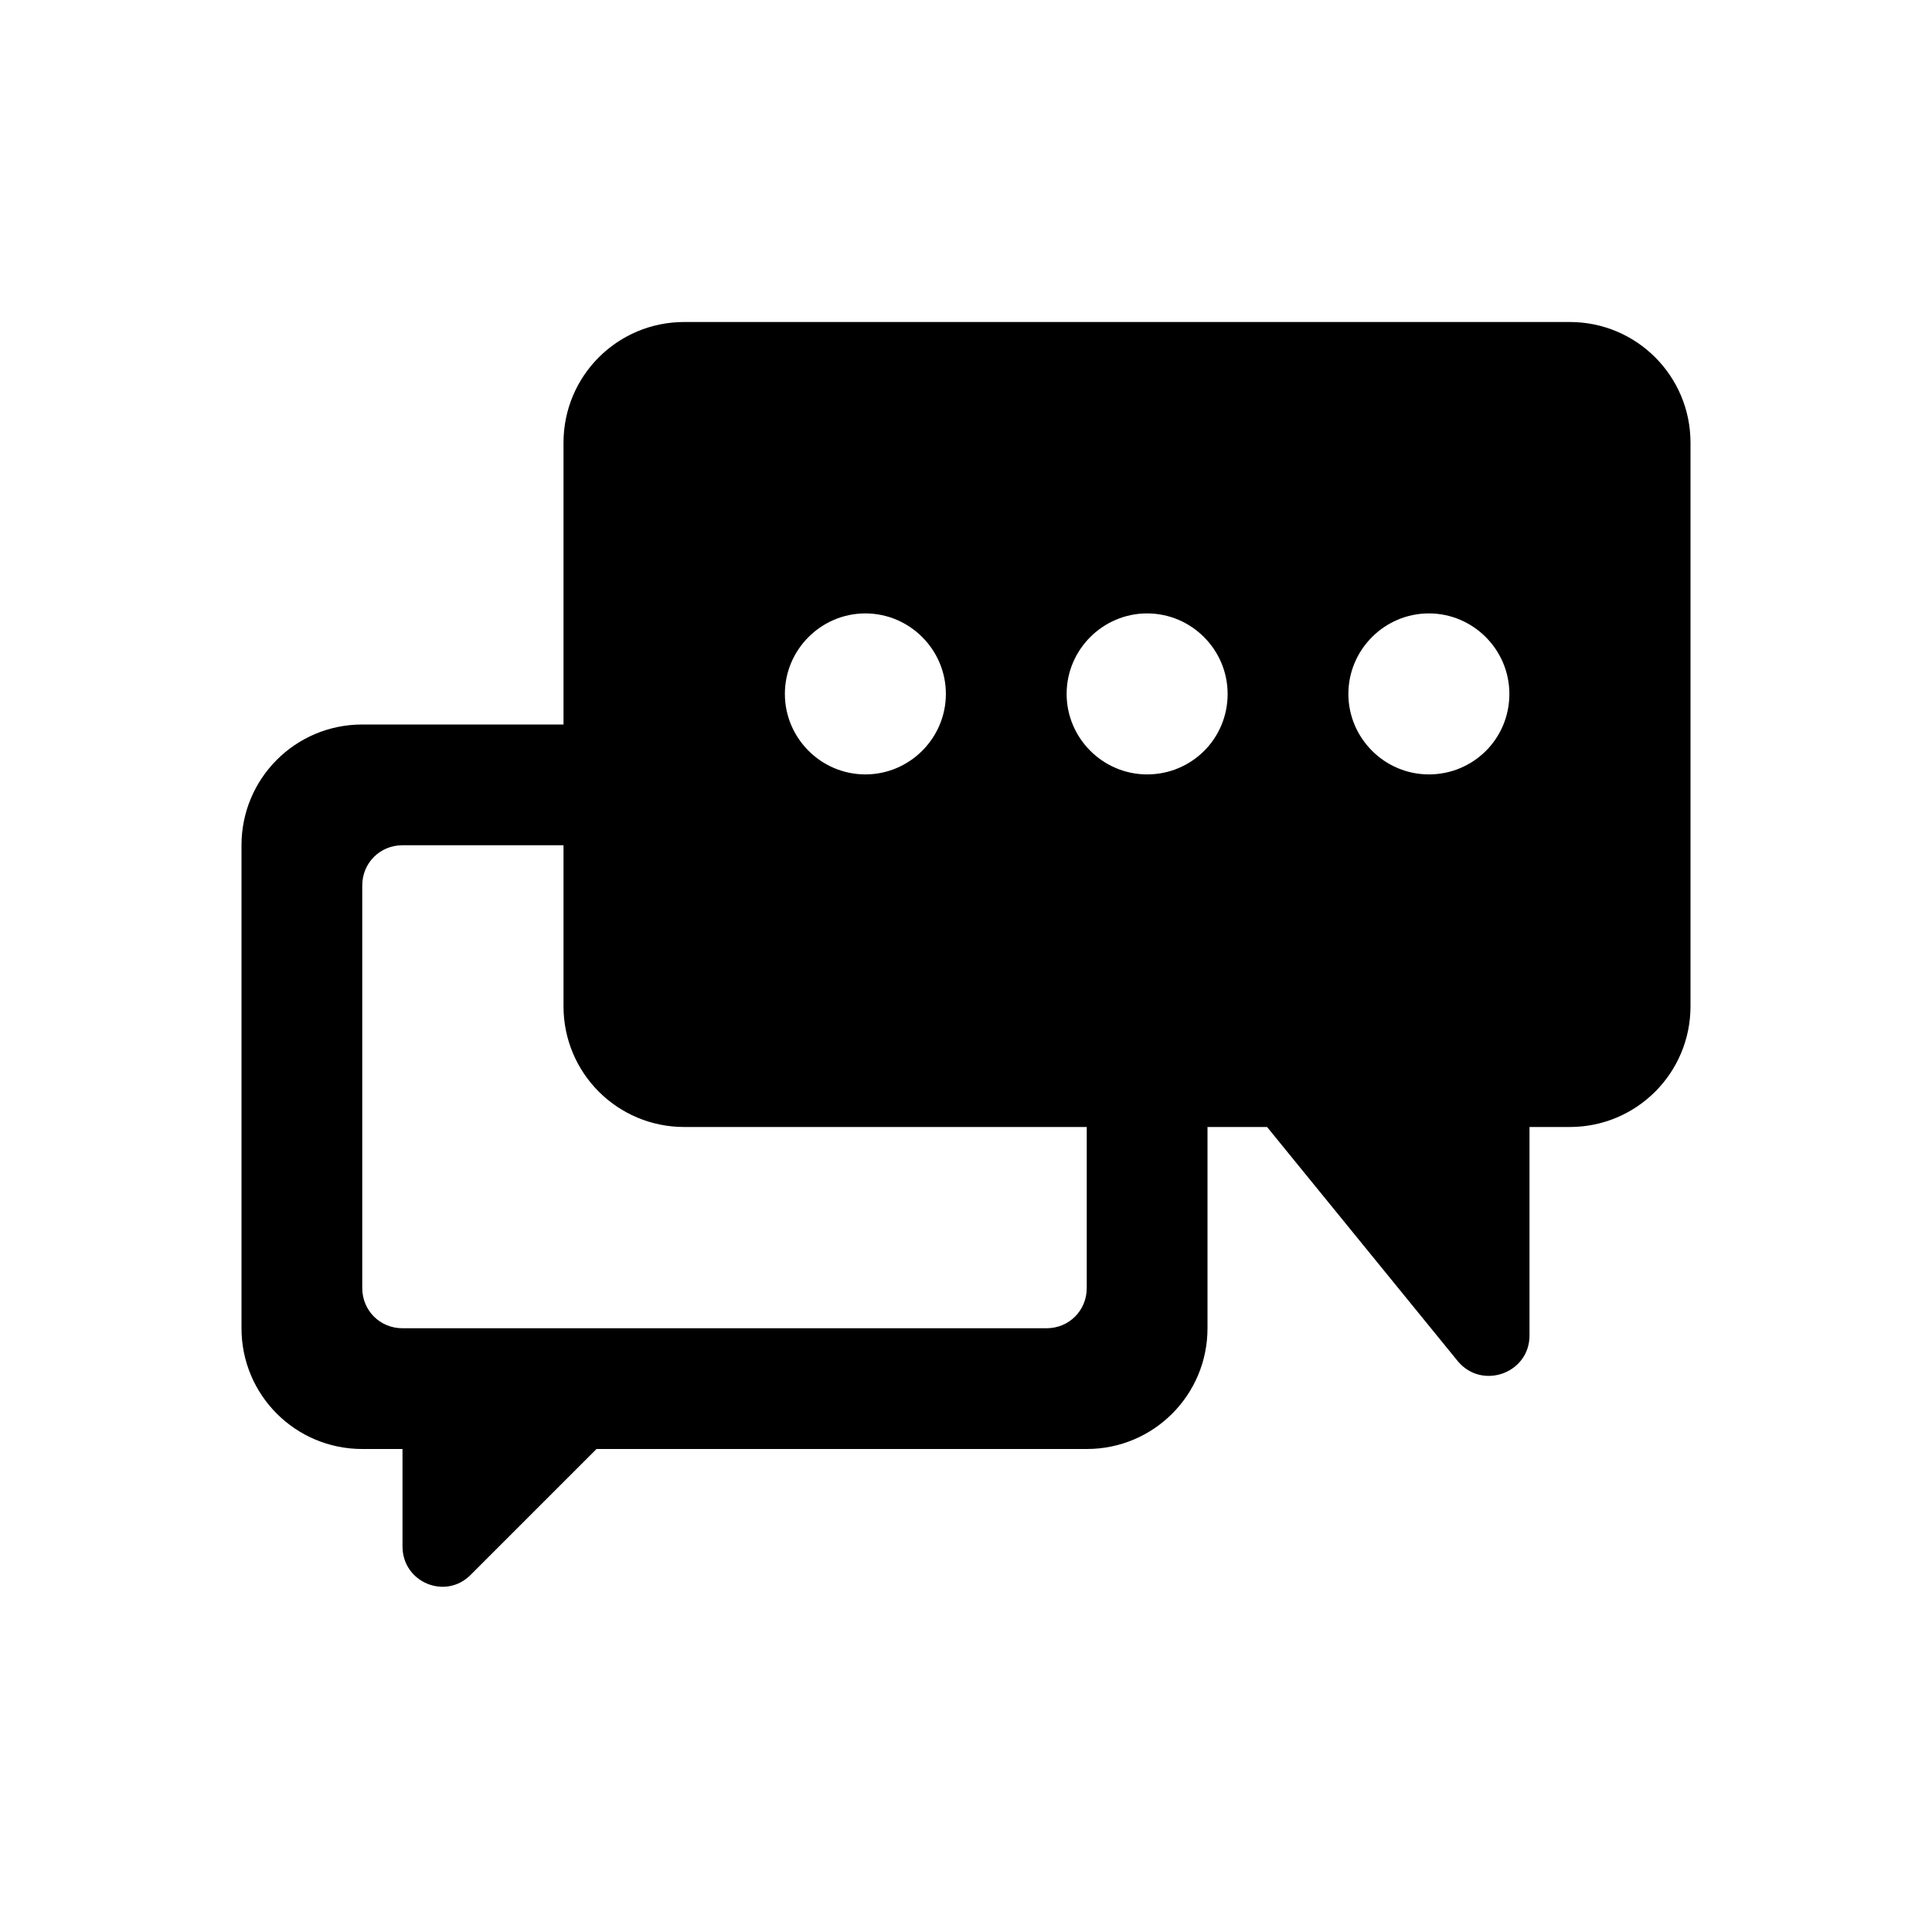
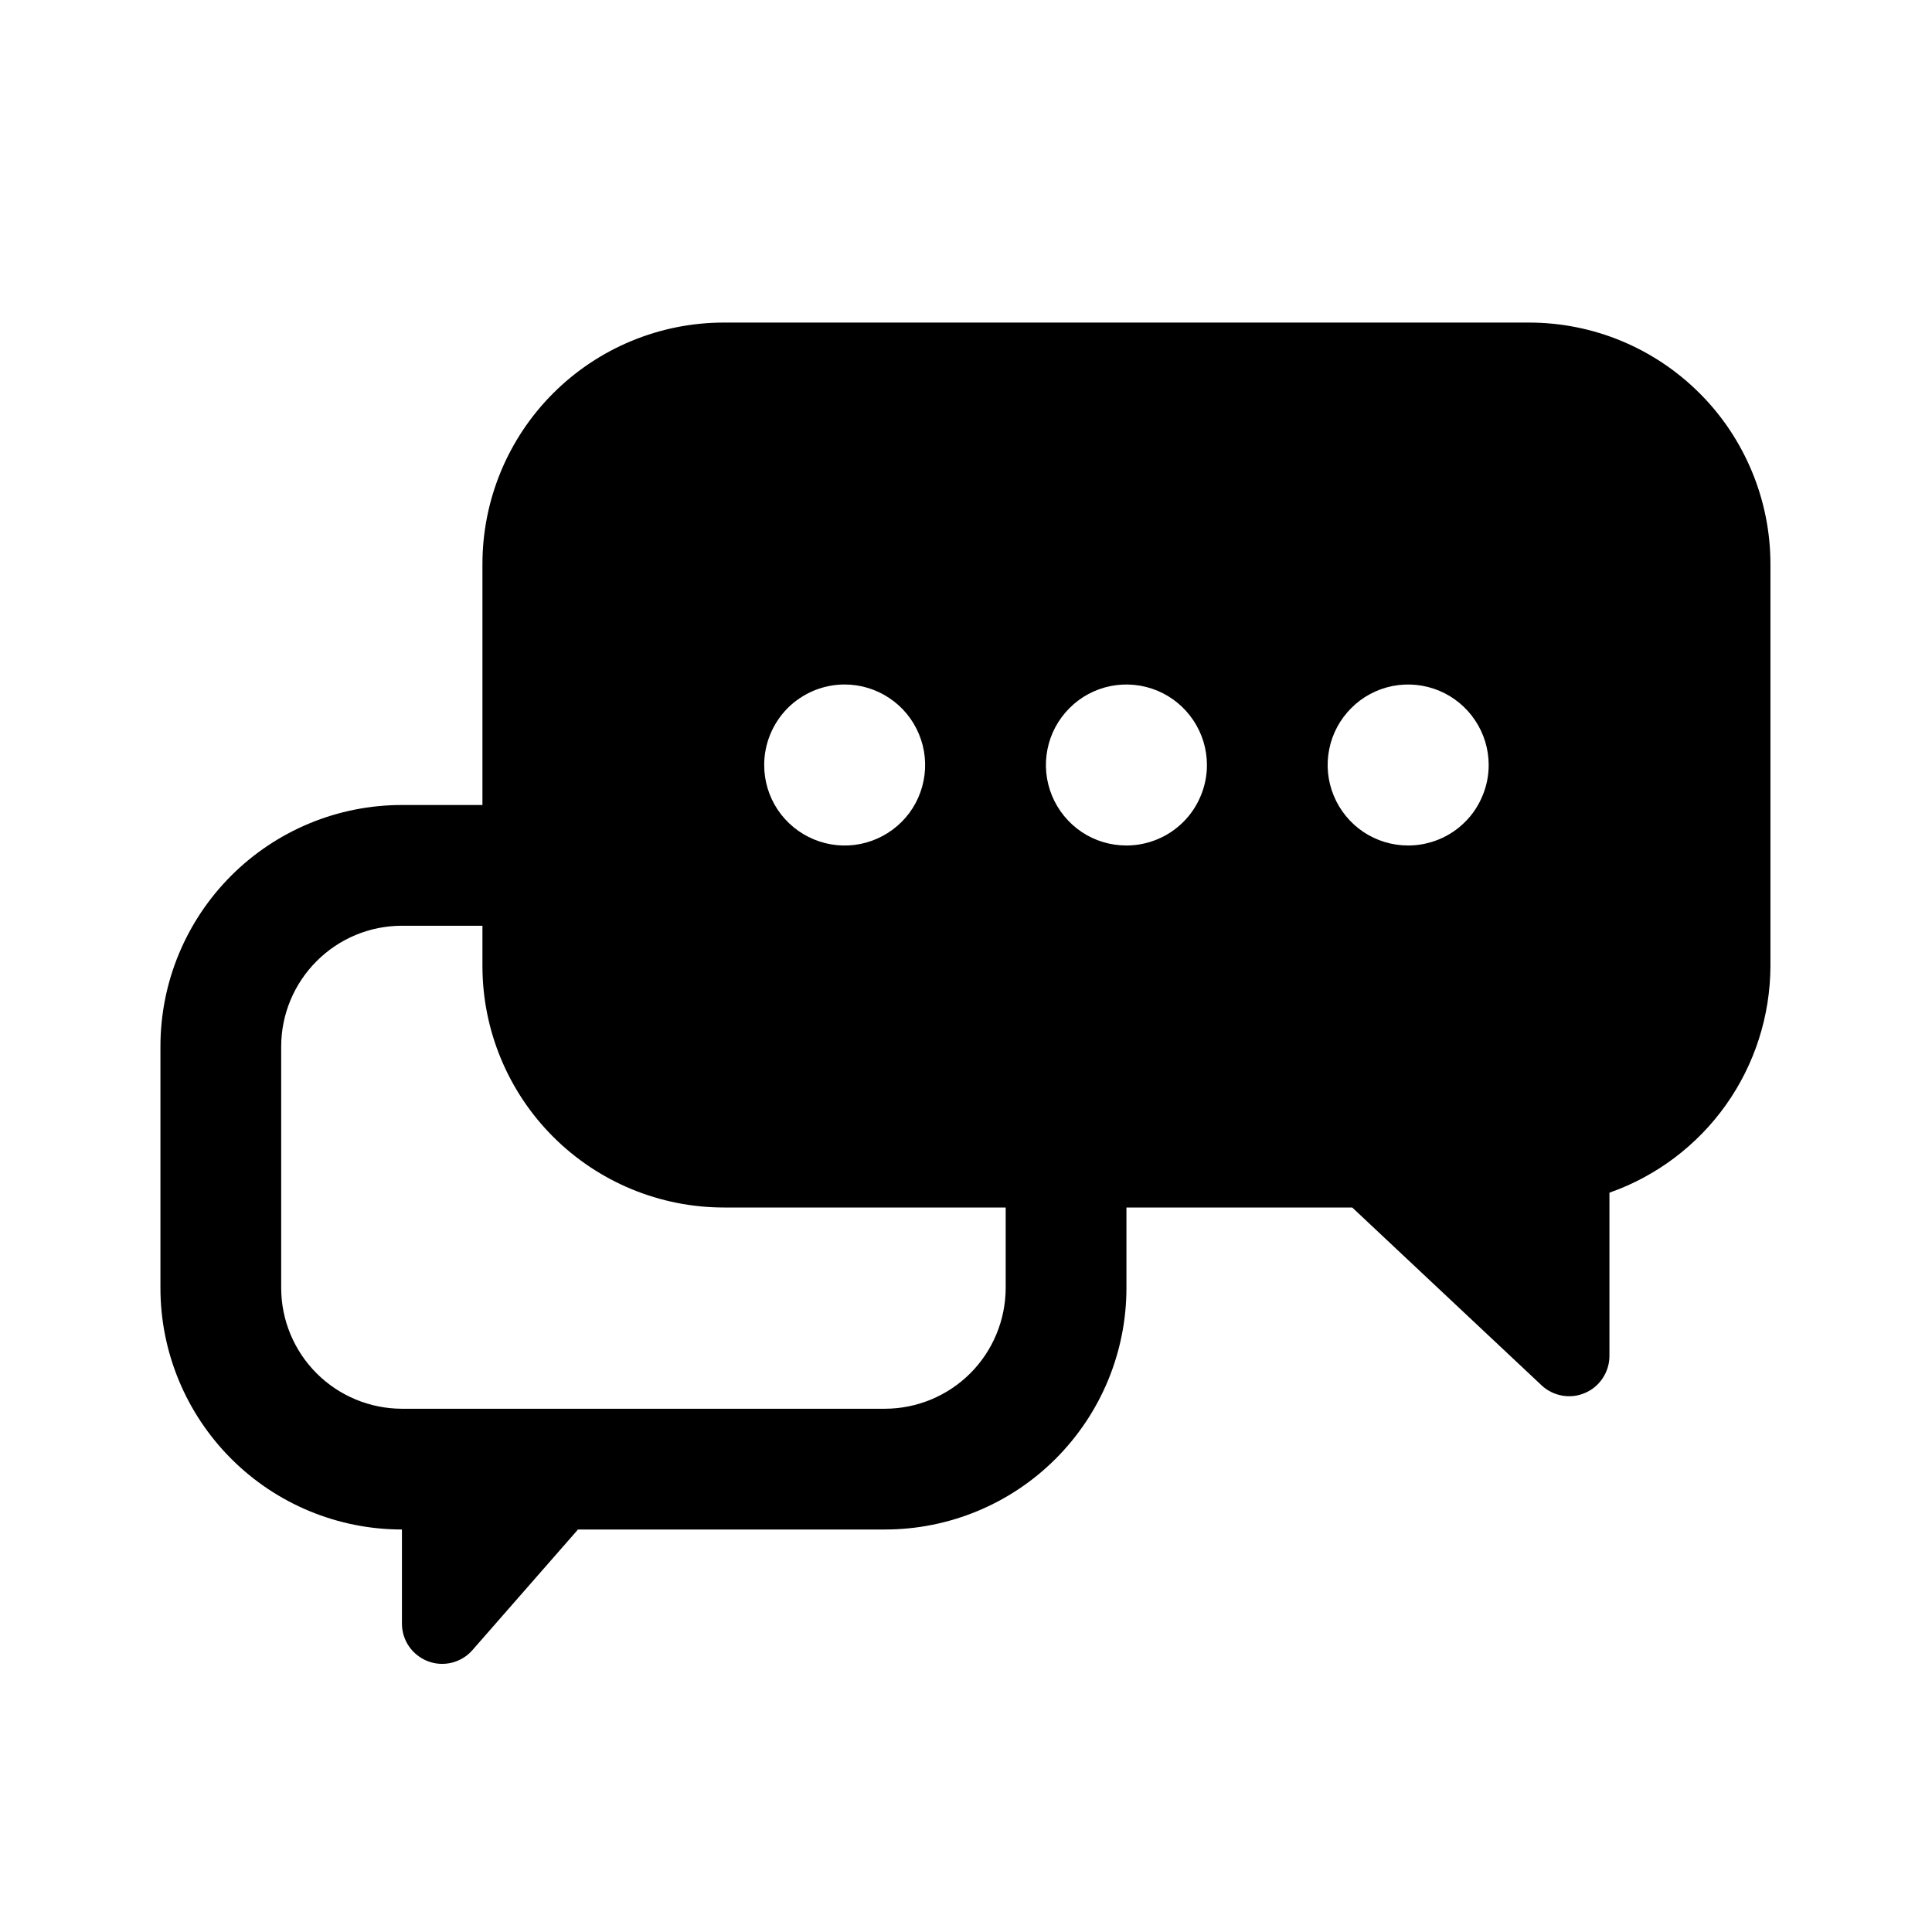
<svg xmlns="http://www.w3.org/2000/svg" width="24" height="24" viewBox="0 0 24 24" fill="none">
-   <path d="M19.5 4H8.5C7.67 4 7 4.67 7 5.5V9H4.5C3.67 9 3 9.67 3 10.5V16.5C3 17.33 3.67 18 4.5 18H5V19.21C5 19.66 5.54 19.88 5.85 19.56L7.41 18H13.5C14.33 18 15 17.33 15 16.5V14H15.74L18.11 16.91C18.41 17.27 19 17.06 19 16.59V14H19.5C20.33 14 21 13.33 21 12.5V5.5C21 4.67 20.33 4 19.5 4ZM10.75 7.62C11.3 7.62 11.75 8.07 11.75 8.62C11.75 9.17 11.3 9.62 10.75 9.62C10.2 9.62 9.75 9.17 9.75 8.62C9.75 8.07 10.2 7.62 10.75 7.62ZM13.5 16C13.5 16.28 13.28 16.5 13 16.5H5C4.72 16.5 4.5 16.28 4.5 16V11C4.5 10.72 4.72 10.5 5 10.5H7V12.5C7 13.33 7.67 14 8.5 14H13.5V16ZM14.25 9.62C13.7 9.62 13.25 9.17 13.25 8.62C13.25 8.07 13.7 7.62 14.25 7.62C14.8 7.62 15.25 8.07 15.25 8.62C15.25 9.18 14.8 9.62 14.25 9.62ZM17.75 9.62C17.2 9.62 16.75 9.17 16.75 8.62C16.75 8.07 17.2 7.62 17.75 7.62C18.3 7.62 18.75 8.07 18.75 8.62C18.75 9.18 18.3 9.62 17.75 9.62Z" fill="black" />
+   <path d="M18.993 4.007H8.993C8.197 4.007 7.434 4.323 6.871 4.886C6.309 5.448 5.993 6.211 5.993 7.007V10H4.993C4.599 10 4.209 10.077 3.845 10.228C3.481 10.379 3.15 10.6 2.872 10.878C2.593 11.157 2.372 11.488 2.221 11.852C2.07 12.216 1.993 12.606 1.993 13V16C1.993 16.795 2.309 17.558 2.872 18.121C3.434 18.684 4.197 19 4.993 19V20.169C4.993 20.271 5.024 20.37 5.082 20.454C5.14 20.537 5.222 20.601 5.317 20.637C5.412 20.673 5.516 20.679 5.615 20.654C5.713 20.629 5.802 20.575 5.869 20.498L7.18 19H10.993C11.789 19 12.552 18.684 13.114 18.121C13.677 17.558 13.993 16.795 13.993 16V15H16.798L19.15 17.209C19.221 17.276 19.311 17.32 19.407 17.337C19.503 17.354 19.602 17.342 19.691 17.303C19.781 17.265 19.857 17.2 19.91 17.119C19.964 17.037 19.993 16.942 19.993 16.844V14.816C20.576 14.611 21.082 14.23 21.44 13.726C21.798 13.222 21.991 12.618 21.993 12V7.007C21.993 6.613 21.915 6.223 21.764 5.859C21.613 5.495 21.393 5.164 21.114 4.886C20.835 4.607 20.505 4.386 20.141 4.235C19.777 4.084 19.387 4.007 18.993 4.007ZM10.493 8.503C10.691 8.503 10.884 8.562 11.048 8.672C11.213 8.782 11.341 8.938 11.416 9.121C11.492 9.303 11.512 9.504 11.473 9.698C11.435 9.892 11.34 10.071 11.2 10.21C11.06 10.35 10.882 10.445 10.688 10.484C10.494 10.523 10.293 10.503 10.11 10.427C9.927 10.351 9.771 10.223 9.661 10.059C9.551 9.894 9.493 9.701 9.493 9.503C9.493 9.372 9.519 9.242 9.569 9.121C9.619 8.999 9.693 8.889 9.785 8.796C9.878 8.703 9.989 8.63 10.11 8.579C10.231 8.529 10.361 8.503 10.493 8.503ZM12.493 16C12.492 16.397 12.334 16.779 12.053 17.06C11.772 17.341 11.391 17.499 10.993 17.5H4.993C4.595 17.499 4.214 17.341 3.933 17.06C3.652 16.779 3.493 16.397 3.493 16V13C3.493 12.602 3.652 12.221 3.933 11.94C4.214 11.658 4.595 11.5 4.993 11.5H5.993V12C5.993 12.795 6.309 13.559 6.871 14.121C7.434 14.684 8.197 15 8.993 15H12.493V16ZM13.993 10.503C13.795 10.503 13.601 10.445 13.437 10.335C13.273 10.225 13.145 10.069 13.069 9.886C12.993 9.703 12.973 9.502 13.012 9.308C13.05 9.114 13.146 8.936 13.286 8.796C13.425 8.656 13.604 8.561 13.798 8.522C13.992 8.484 14.193 8.504 14.375 8.579C14.558 8.655 14.714 8.783 14.824 8.948C14.934 9.112 14.993 9.306 14.993 9.503C14.993 9.635 14.967 9.765 14.916 9.886C14.866 10.007 14.793 10.118 14.7 10.21C14.607 10.303 14.497 10.377 14.375 10.427C14.254 10.477 14.124 10.503 13.993 10.503ZM17.493 10.503C17.295 10.503 17.102 10.445 16.937 10.335C16.773 10.225 16.645 10.069 16.569 9.886C16.493 9.703 16.473 9.502 16.512 9.308C16.55 9.114 16.646 8.936 16.786 8.796C16.925 8.656 17.104 8.561 17.298 8.522C17.492 8.484 17.692 8.504 17.875 8.579C18.058 8.655 18.214 8.783 18.324 8.948C18.434 9.112 18.493 9.306 18.493 9.503C18.493 9.635 18.467 9.765 18.416 9.886C18.366 10.007 18.293 10.118 18.2 10.21C18.107 10.303 17.997 10.377 17.875 10.427C17.754 10.477 17.624 10.503 17.493 10.503Z" fill="black" />
</svg>
